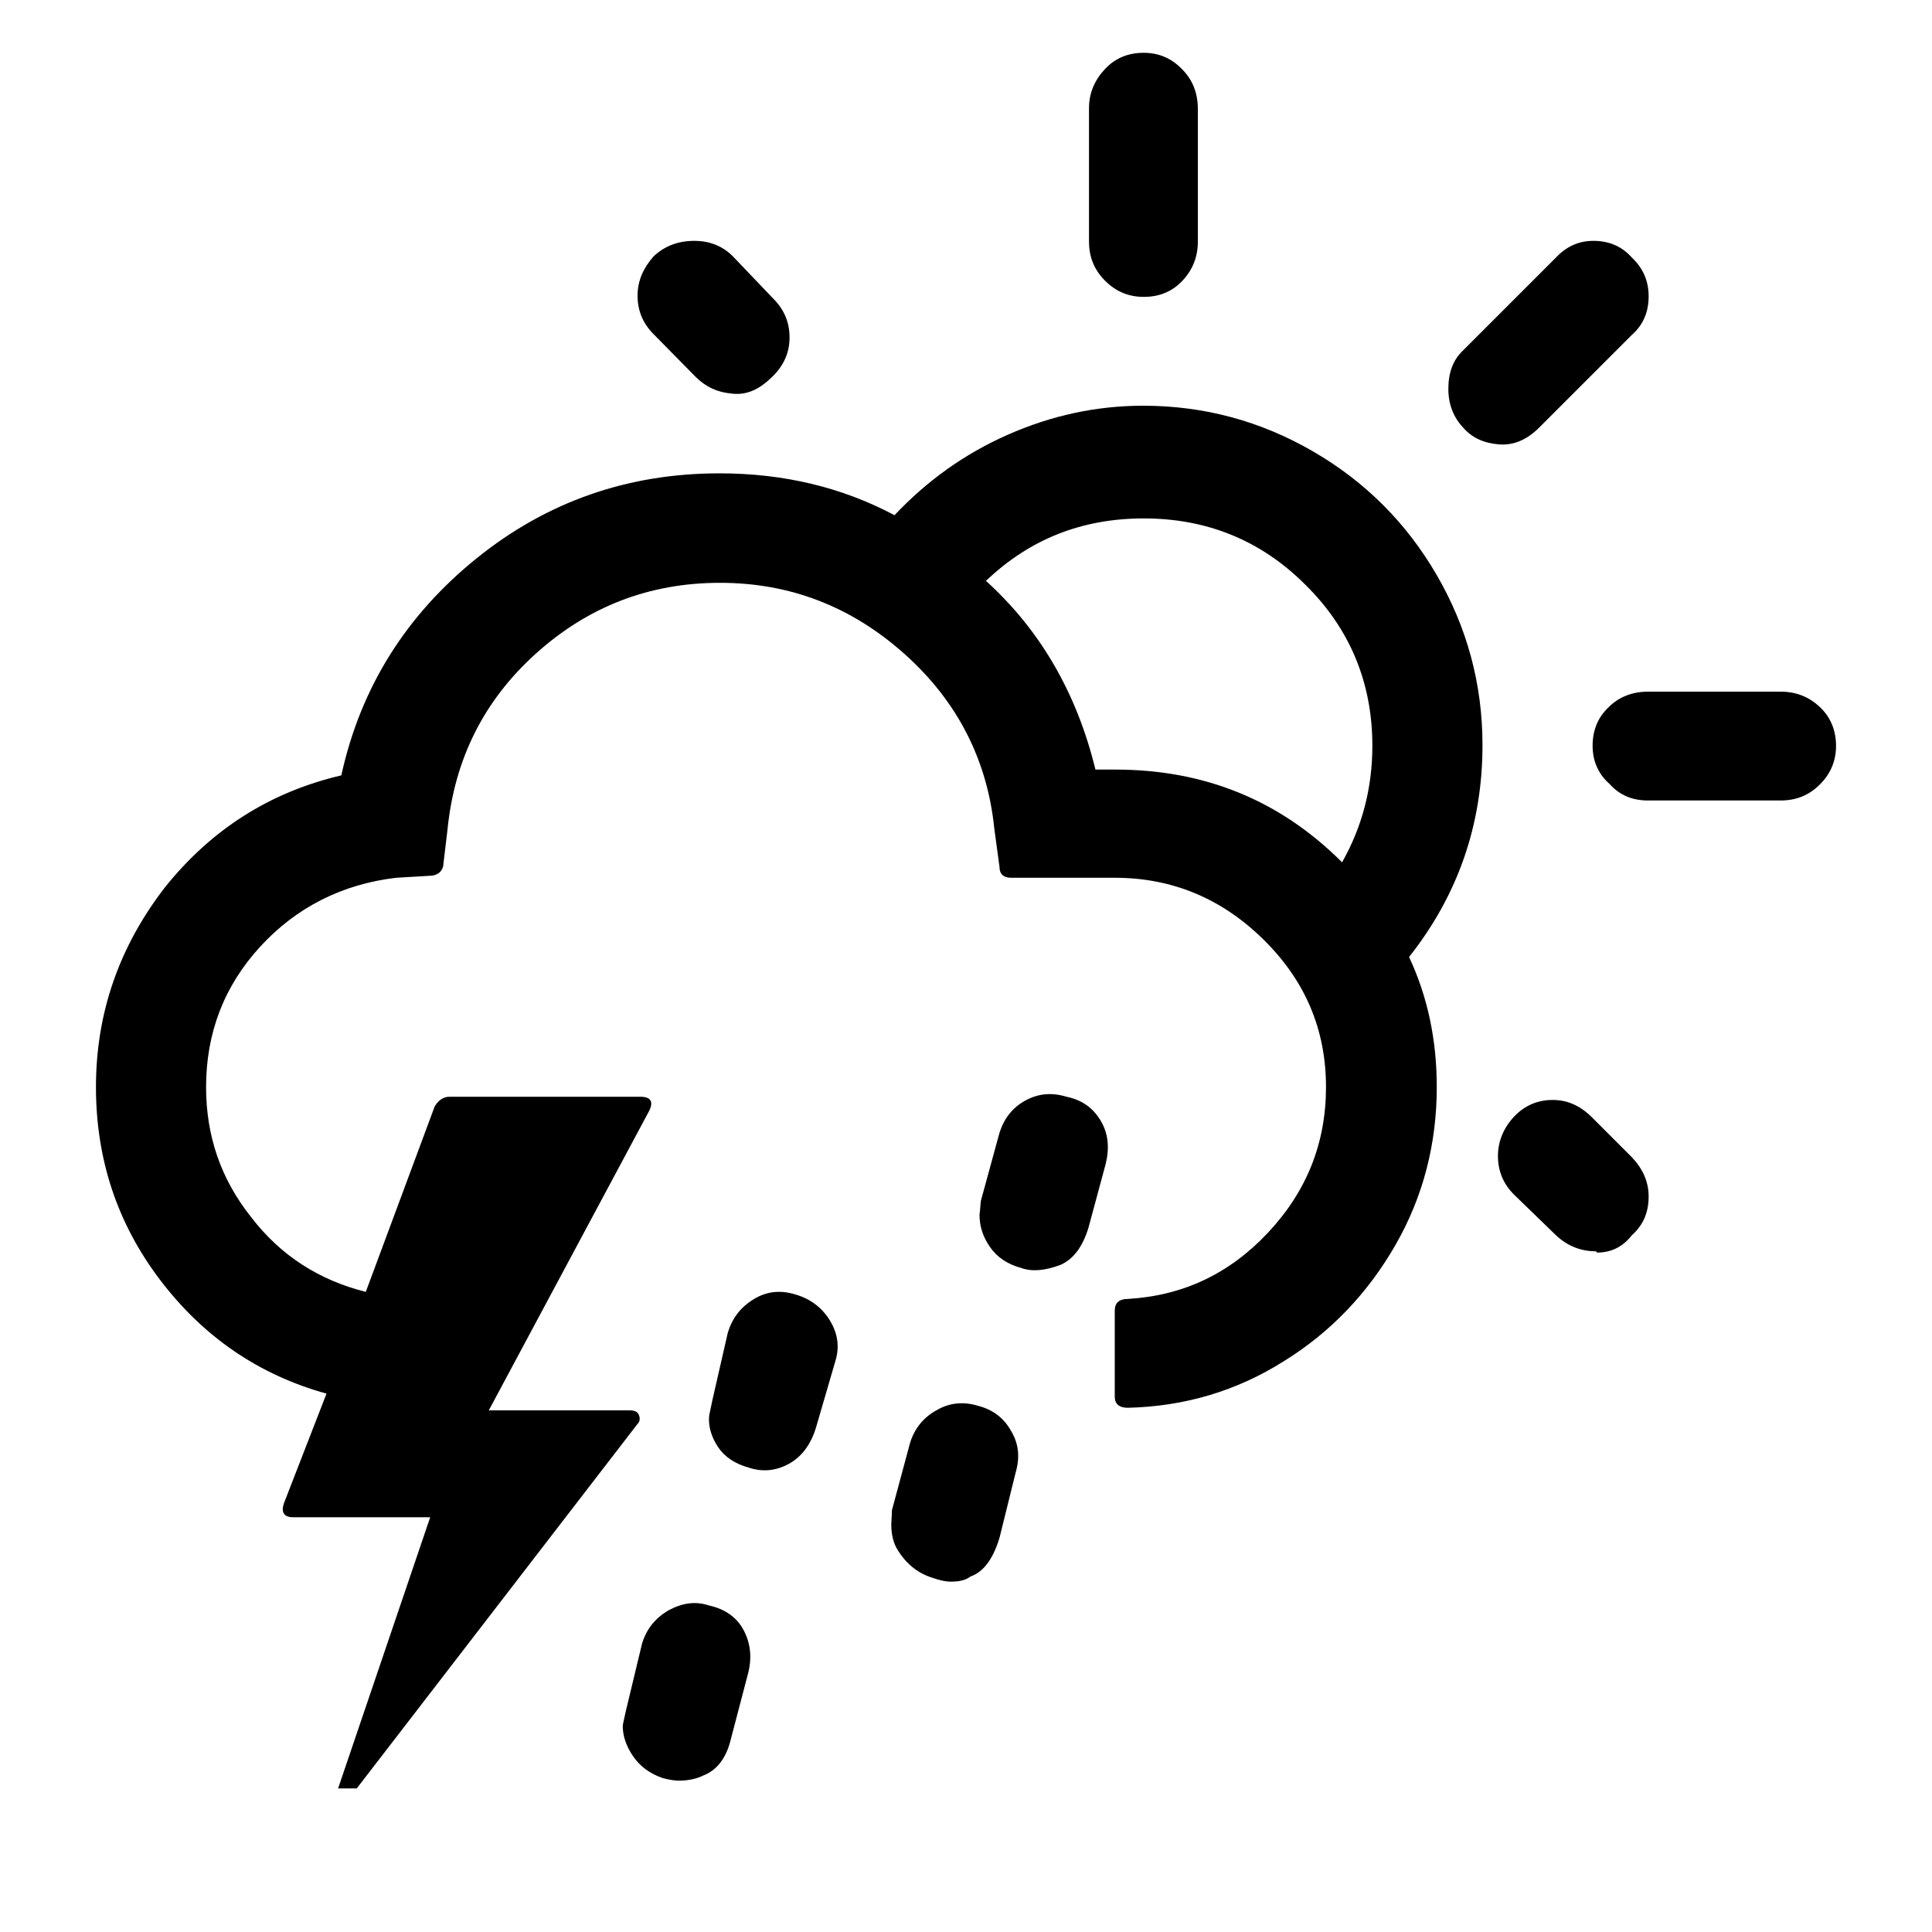
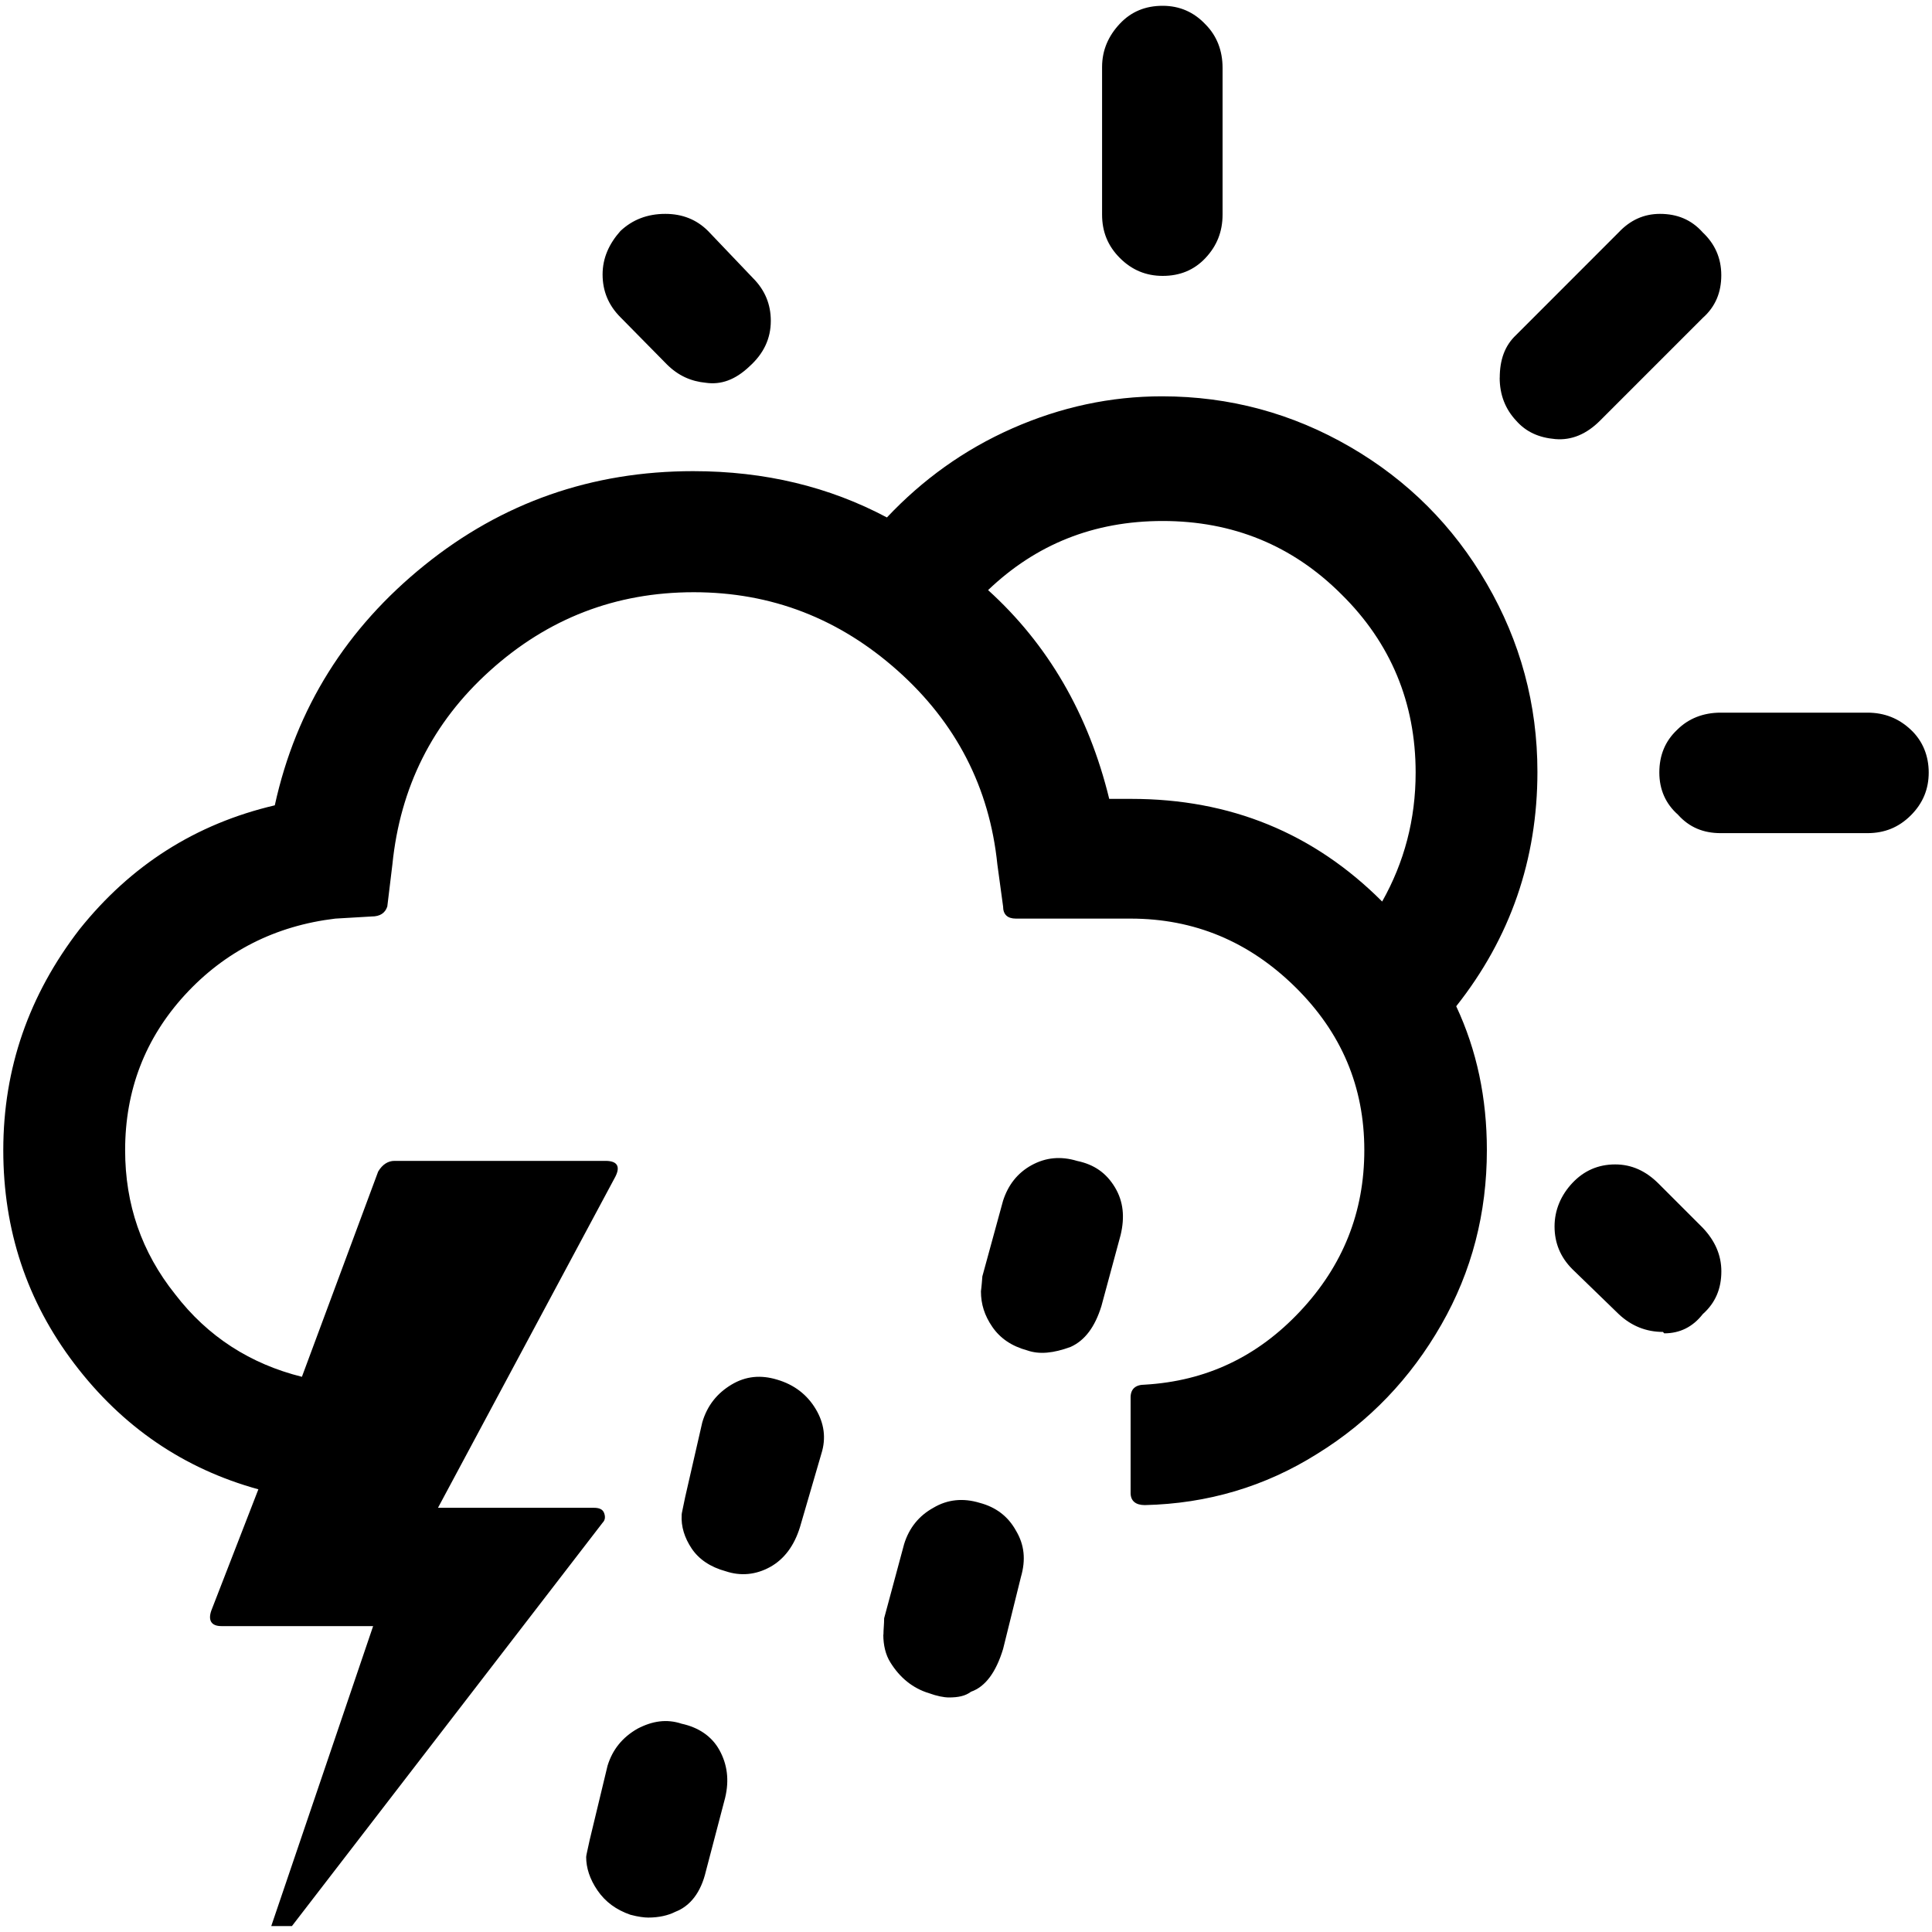
<svg xmlns="http://www.w3.org/2000/svg" version="1.1" id="Layer_1" x="0px" y="0px" viewBox="0 0 30 30" style="enable-background:new 0 0 30 30;" xml:space="preserve">
-   <path d="M1.49,16.88c0,1.12,0.33,2.12,1,3s1.53,1.47,2.58,1.76l-0.66,1.7c-0.05,0.14,0,0.22,0.14,0.22h2.13l-1.43,4.21h0.29  l4.36-5.66c0.04-0.04,0.04-0.09,0.02-0.14C9.9,21.92,9.85,21.9,9.78,21.9H7.59l2.49-4.65c0.07-0.14,0.03-0.22-0.14-0.22H6.98  c-0.09,0-0.17,0.05-0.23,0.15l-1.07,2.88C4.96,19.88,4.36,19.5,3.9,18.9c-0.47-0.59-0.7-1.26-0.7-2.02c0-0.84,0.28-1.57,0.84-2.18  c0.56-0.61,1.27-0.97,2.11-1.07l0.51-0.03c0.12,0,0.19-0.05,0.22-0.14l0.07-0.59c0.11-1.08,0.56-1.99,1.37-2.72s1.76-1.1,2.86-1.1  c1.09,0,2.04,0.37,2.86,1.1s1.29,1.64,1.4,2.72l0.08,0.59c0,0.11,0.06,0.17,0.18,0.17h1.61c0.89,0,1.66,0.32,2.31,0.96  s0.97,1.4,0.97,2.29c0,0.87-0.3,1.62-0.9,2.26s-1.32,0.98-2.18,1.03c-0.13,0-0.2,0.06-0.2,0.18v1.34c0,0.11,0.07,0.17,0.2,0.17  c0.88-0.02,1.69-0.26,2.42-0.72c0.73-0.45,1.31-1.06,1.74-1.81s0.64-1.57,0.64-2.45c0-0.73-0.14-1.4-0.43-2.02  c0.76-0.96,1.14-2.06,1.14-3.29c0-0.95-0.24-1.83-0.71-2.64c-0.47-0.81-1.11-1.45-1.92-1.92c-0.81-0.47-1.69-0.71-2.64-0.71  c-0.72,0-1.42,0.15-2.1,0.45c-0.68,0.3-1.26,0.72-1.76,1.25c-0.81-0.43-1.71-0.65-2.72-0.65c-1.42,0-2.68,0.44-3.77,1.32  s-1.8,2-2.1,3.37c-1.11,0.26-2.02,0.84-2.74,1.74C1.85,14.7,1.49,15.73,1.49,16.88z M9.67,26.8c0,0.15,0.05,0.31,0.16,0.47  c0.11,0.16,0.26,0.27,0.46,0.34c0.11,0.03,0.2,0.04,0.25,0.04c0.15,0,0.28-0.03,0.38-0.08c0.21-0.08,0.36-0.27,0.43-0.57l0.27-1.03  c0.06-0.25,0.03-0.47-0.08-0.67s-0.3-0.32-0.53-0.37c-0.21-0.07-0.41-0.04-0.62,0.07c-0.21,0.12-0.35,0.29-0.42,0.52l-0.25,1.04  C9.69,26.7,9.67,26.78,9.67,26.8z M9.9,4.59c0,0.23,0.08,0.43,0.25,0.6l0.65,0.66c0.16,0.16,0.34,0.24,0.55,0.26  c0.21,0.03,0.41-0.04,0.61-0.23c0.2-0.18,0.3-0.39,0.3-0.64c0-0.23-0.08-0.43-0.25-0.6l-0.63-0.66c-0.16-0.16-0.36-0.24-0.6-0.24  c-0.25,0-0.46,0.08-0.63,0.24C9.99,4.16,9.9,4.36,9.9,4.59z M11.01,22c-0.01,0.16,0.04,0.32,0.14,0.47c0.1,0.15,0.26,0.26,0.48,0.32  c0.21,0.07,0.42,0.05,0.62-0.06c0.2-0.11,0.34-0.3,0.42-0.56l0.3-1.03c0.07-0.22,0.04-0.43-0.08-0.63s-0.3-0.34-0.54-0.41  c-0.23-0.07-0.44-0.05-0.64,0.07c-0.2,0.12-0.34,0.29-0.41,0.53l-0.24,1.05C11.03,21.9,11.01,21.98,11.01,22z M13.84,23.68  c0,0.14,0.03,0.28,0.1,0.39c0.13,0.21,0.31,0.36,0.54,0.43c0.11,0.04,0.21,0.06,0.28,0.06c0.13,0,0.23-0.02,0.31-0.08  c0.2-0.07,0.35-0.27,0.45-0.6l0.25-1.01c0.07-0.24,0.05-0.45-0.07-0.65c-0.11-0.2-0.28-0.33-0.51-0.39  c-0.23-0.07-0.45-0.05-0.65,0.07c-0.2,0.11-0.34,0.28-0.41,0.51l-0.28,1.04C13.85,23.53,13.84,23.61,13.84,23.68z M15.21,18.86  c0,0.18,0.05,0.34,0.16,0.5c0.11,0.16,0.27,0.27,0.49,0.33c0.17,0.06,0.37,0.04,0.61-0.05c0.2-0.09,0.34-0.28,0.43-0.57l0.27-1  c0.06-0.25,0.04-0.47-0.08-0.67s-0.29-0.32-0.53-0.37c-0.23-0.07-0.44-0.05-0.64,0.06c-0.2,0.11-0.33,0.28-0.4,0.5l-0.29,1.06  C15.22,18.79,15.21,18.86,15.21,18.86z M15.31,9.02c0.67-0.64,1.48-0.97,2.45-0.97c0.98,0,1.82,0.34,2.51,1.03  c0.69,0.68,1.04,1.52,1.04,2.5c0,0.66-0.16,1.26-0.47,1.81c-0.96-0.96-2.13-1.44-3.52-1.44h-0.31C16.72,10.76,16.15,9.78,15.31,9.02  z M16.91,3.75c0,0.24,0.08,0.44,0.25,0.61s0.37,0.25,0.6,0.25c0.24,0,0.44-0.08,0.6-0.25c0.16-0.17,0.24-0.37,0.24-0.61V1.69  c0-0.24-0.08-0.45-0.24-0.61C18.2,0.91,18,0.82,17.76,0.82c-0.24,0-0.44,0.08-0.6,0.25s-0.25,0.37-0.25,0.61V3.75z M22.49,6.04  c0,0.24,0.08,0.44,0.23,0.6c0.14,0.16,0.32,0.24,0.55,0.26c0.23,0.02,0.44-0.07,0.63-0.26l1.44-1.44c0.18-0.16,0.26-0.36,0.26-0.6  s-0.09-0.44-0.26-0.6c-0.16-0.18-0.36-0.26-0.6-0.26c-0.23,0-0.42,0.09-0.58,0.26l-1.44,1.44C22.56,5.59,22.49,5.79,22.49,6.04z   M23.26,17.95c0,0.23,0.08,0.43,0.25,0.6l0.65,0.63c0.18,0.17,0.39,0.25,0.62,0.25l0.02,0.02c0.22,0,0.4-0.09,0.54-0.27  c0.18-0.16,0.26-0.36,0.26-0.6c0-0.23-0.09-0.43-0.26-0.61l-0.62-0.62c-0.18-0.18-0.38-0.27-0.61-0.27c-0.24,0-0.44,0.09-0.6,0.26  C23.35,17.51,23.26,17.72,23.26,17.95z M24.73,11.58c0,0.24,0.09,0.44,0.26,0.59c0.16,0.18,0.36,0.26,0.6,0.26h2.06  c0.24,0,0.44-0.08,0.61-0.25c0.17-0.17,0.25-0.37,0.25-0.6s-0.08-0.44-0.25-0.6c-0.17-0.16-0.37-0.24-0.61-0.24h-2.06  c-0.24,0-0.45,0.08-0.61,0.24C24.81,11.14,24.73,11.34,24.73,11.58z" />
+   <defs id="defs7" />
+   <path d="m 0.051,17.86 c 0,1.239 0.365,2.346 1.106,3.319 0.741,0.974 1.693,1.627 2.855,1.947 l -0.73,1.881 c -0.055,0.155 0,0.243 0.155,0.243 h 2.357 l -1.582,4.658 h 0.321 l 4.824,-6.263 c 0.044,-0.044 0.044,-0.1 0.022,-0.155 -0.022,-0.055 -0.077,-0.077 -0.155,-0.077 H 6.801 L 9.556,18.27 C 9.634,18.115 9.589,18.026 9.401,18.026 H 6.126 c -0.1,0 -0.188,0.055 -0.254,0.166 L 4.688,21.379 C 3.891,21.18 3.227,20.759 2.718,20.095 2.198,19.443 1.943,18.701 1.943,17.86 c 0,-0.929 0.31,-1.737 0.929,-2.412 0.62,-0.675 1.405,-1.073 2.335,-1.184 l 0.564,-0.033 c 0.133,0 0.21,-0.055 0.243,-0.155 L 6.093,13.423 C 6.214,12.228 6.712,11.221 7.609,10.414 8.505,9.606 9.556,9.196 10.773,9.196 c 1.206,0 2.257,0.409 3.165,1.217 0.907,0.808 1.427,1.815 1.549,3.01 l 0.089,0.653 c 0,0.122 0.066,0.188 0.199,0.188 h 1.781 c 0.985,0 1.837,0.354 2.556,1.062 0.719,0.708 1.073,1.549 1.073,2.534 0,0.963 -0.332,1.793 -0.996,2.501 -0.664,0.708 -1.461,1.084 -2.412,1.14 -0.144,0 -0.221,0.066 -0.221,0.199 v 1.483 c 0,0.122 0.077,0.188 0.221,0.188 0.974,-0.022 1.87,-0.288 2.678,-0.797 0.808,-0.498 1.45,-1.173 1.925,-2.003 0.476,-0.83 0.708,-1.737 0.708,-2.711 0,-0.808 -0.155,-1.549 -0.476,-2.235 0.841,-1.062 1.261,-2.279 1.261,-3.64 0,-1.051 -0.266,-2.025 -0.786,-2.921 C 22.568,8.167 21.86,7.459 20.964,6.939 20.068,6.419 19.094,6.154 18.043,6.154 c -0.797,0 -1.571,0.166 -2.324,0.498 -0.752,0.332 -1.394,0.797 -1.947,1.383 -0.896,-0.476 -1.892,-0.719 -3.01,-0.719 -1.571,0 -2.965,0.487 -4.171,1.461 C 5.385,9.75 4.599,10.989 4.267,12.505 3.039,12.793 2.032,13.434 1.235,14.43 0.45,15.448 0.051,16.588 0.051,17.86 Z m 9.051,10.976 c 0,0.166 0.055,0.343 0.177,0.52 0.122,0.177 0.288,0.299 0.509,0.376 0.122,0.033 0.221,0.044 0.277,0.044 0.166,0 0.31,-0.033 0.42,-0.089 0.232,-0.089 0.398,-0.299 0.476,-0.631 l 0.299,-1.14 c 0.066,-0.277 0.033,-0.52 -0.089,-0.741 -0.122,-0.221 -0.332,-0.354 -0.586,-0.409 -0.232,-0.077 -0.454,-0.044 -0.686,0.077 -0.232,0.133 -0.387,0.321 -0.465,0.575 l -0.277,1.151 c -0.033,0.155 -0.055,0.243 -0.055,0.266 z M 9.357,4.262 c 0,0.254 0.089,0.476 0.277,0.664 l 0.719,0.73 c 0.177,0.177 0.376,0.266 0.609,0.288 0.232,0.033 0.454,-0.044 0.675,-0.254 0.221,-0.199 0.332,-0.432 0.332,-0.708 0,-0.254 -0.089,-0.476 -0.277,-0.664 L 10.995,3.587 c -0.177,-0.177 -0.398,-0.266 -0.664,-0.266 -0.277,0 -0.509,0.089 -0.697,0.266 -0.177,0.199 -0.277,0.42 -0.277,0.675 z M 10.585,23.525 c -0.011,0.177 0.044,0.354 0.155,0.52 0.111,0.166 0.288,0.288 0.531,0.354 0.232,0.077 0.465,0.055 0.686,-0.066 0.221,-0.122 0.376,-0.332 0.465,-0.62 L 12.754,22.574 c 0.077,-0.243 0.044,-0.476 -0.089,-0.697 -0.133,-0.221 -0.332,-0.376 -0.598,-0.454 -0.254,-0.077 -0.487,-0.055 -0.708,0.077 -0.221,0.133 -0.376,0.321 -0.454,0.586 l -0.266,1.162 c -0.033,0.166 -0.055,0.254 -0.055,0.277 z m 3.131,1.859 c 0,0.155 0.033,0.31 0.111,0.432 0.144,0.232 0.343,0.398 0.598,0.476 0.122,0.044 0.232,0.066 0.31,0.066 0.144,0 0.254,-0.022 0.343,-0.089 0.221,-0.077 0.387,-0.299 0.498,-0.664 l 0.277,-1.118 c 0.077,-0.266 0.055,-0.498 -0.077,-0.719 -0.122,-0.221 -0.31,-0.365 -0.564,-0.432 -0.254,-0.077 -0.498,-0.055 -0.719,0.077 -0.221,0.122 -0.376,0.31 -0.454,0.564 l -0.31,1.151 c 0,0.089 -0.011,0.177 -0.011,0.254 z m 1.516,-5.333 c 0,0.199 0.055,0.376 0.177,0.553 0.122,0.177 0.299,0.299 0.542,0.365 0.188,0.066 0.409,0.044 0.675,-0.055 0.221,-0.1 0.376,-0.31 0.476,-0.631 l 0.299,-1.106 c 0.066,-0.277 0.044,-0.52 -0.089,-0.741 -0.133,-0.221 -0.321,-0.354 -0.586,-0.409 -0.254,-0.077 -0.487,-0.055 -0.708,0.066 -0.221,0.122 -0.365,0.31 -0.443,0.553 l -0.321,1.173 c -0.011,0.155 -0.022,0.232 -0.022,0.232 z M 15.343,9.163 c 0.741,-0.708 1.638,-1.073 2.711,-1.073 1.084,0 2.014,0.376 2.777,1.14 0.763,0.752 1.151,1.682 1.151,2.766 0,0.73 -0.177,1.394 -0.52,2.003 C 20.4,12.936 19.105,12.405 17.567,12.405 h -0.343 c -0.321,-1.317 -0.952,-2.401 -1.881,-3.242 z m 1.77,-5.831 c 0,0.266 0.089,0.487 0.277,0.675 0.188,0.188 0.409,0.277 0.664,0.277 0.266,0 0.487,-0.089 0.664,-0.277 0.177,-0.188 0.266,-0.409 0.266,-0.675 V 1.053 c 0,-0.266 -0.089,-0.498 -0.266,-0.675 -0.177,-0.188 -0.398,-0.288 -0.664,-0.288 -0.266,0 -0.487,0.089 -0.664,0.277 -0.177,0.188 -0.277,0.409 -0.277,0.675 z m 6.174,2.534 c 0,0.266 0.089,0.487 0.254,0.664 0.155,0.177 0.354,0.266 0.609,0.288 0.254,0.022 0.487,-0.077 0.697,-0.288 l 1.593,-1.593 c 0.199,-0.177 0.288,-0.398 0.288,-0.664 0,-0.266 -0.1,-0.487 -0.288,-0.664 -0.177,-0.199 -0.398,-0.288 -0.664,-0.288 -0.254,0 -0.465,0.1 -0.642,0.288 L 23.542,5.202 C 23.365,5.368 23.288,5.589 23.288,5.866 Z m 0.852,13.178 c 0,0.254 0.089,0.476 0.277,0.664 l 0.719,0.697 c 0.199,0.188 0.432,0.277 0.686,0.277 l 0.022,0.022 c 0.243,0 0.443,-0.1 0.598,-0.299 0.199,-0.177 0.288,-0.398 0.288,-0.664 0,-0.254 -0.1,-0.476 -0.288,-0.675 l -0.686,-0.686 c -0.199,-0.199 -0.42,-0.299 -0.675,-0.299 -0.266,0 -0.487,0.1 -0.664,0.288 -0.177,0.188 -0.277,0.42 -0.277,0.675 z m 1.627,-7.048 c 0,0.266 0.1,0.487 0.288,0.653 0.177,0.199 0.398,0.288 0.664,0.288 h 2.279 c 0.266,0 0.487,-0.089 0.675,-0.277 0.188,-0.188 0.277,-0.409 0.277,-0.664 0,-0.254 -0.089,-0.487 -0.277,-0.664 -0.188,-0.177 -0.409,-0.266 -0.675,-0.266 h -2.279 c -0.266,0 -0.498,0.089 -0.675,0.266 -0.188,0.177 -0.277,0.398 -0.277,0.664 z" id="path2" style="stroke-width:1.106" />
</svg>
